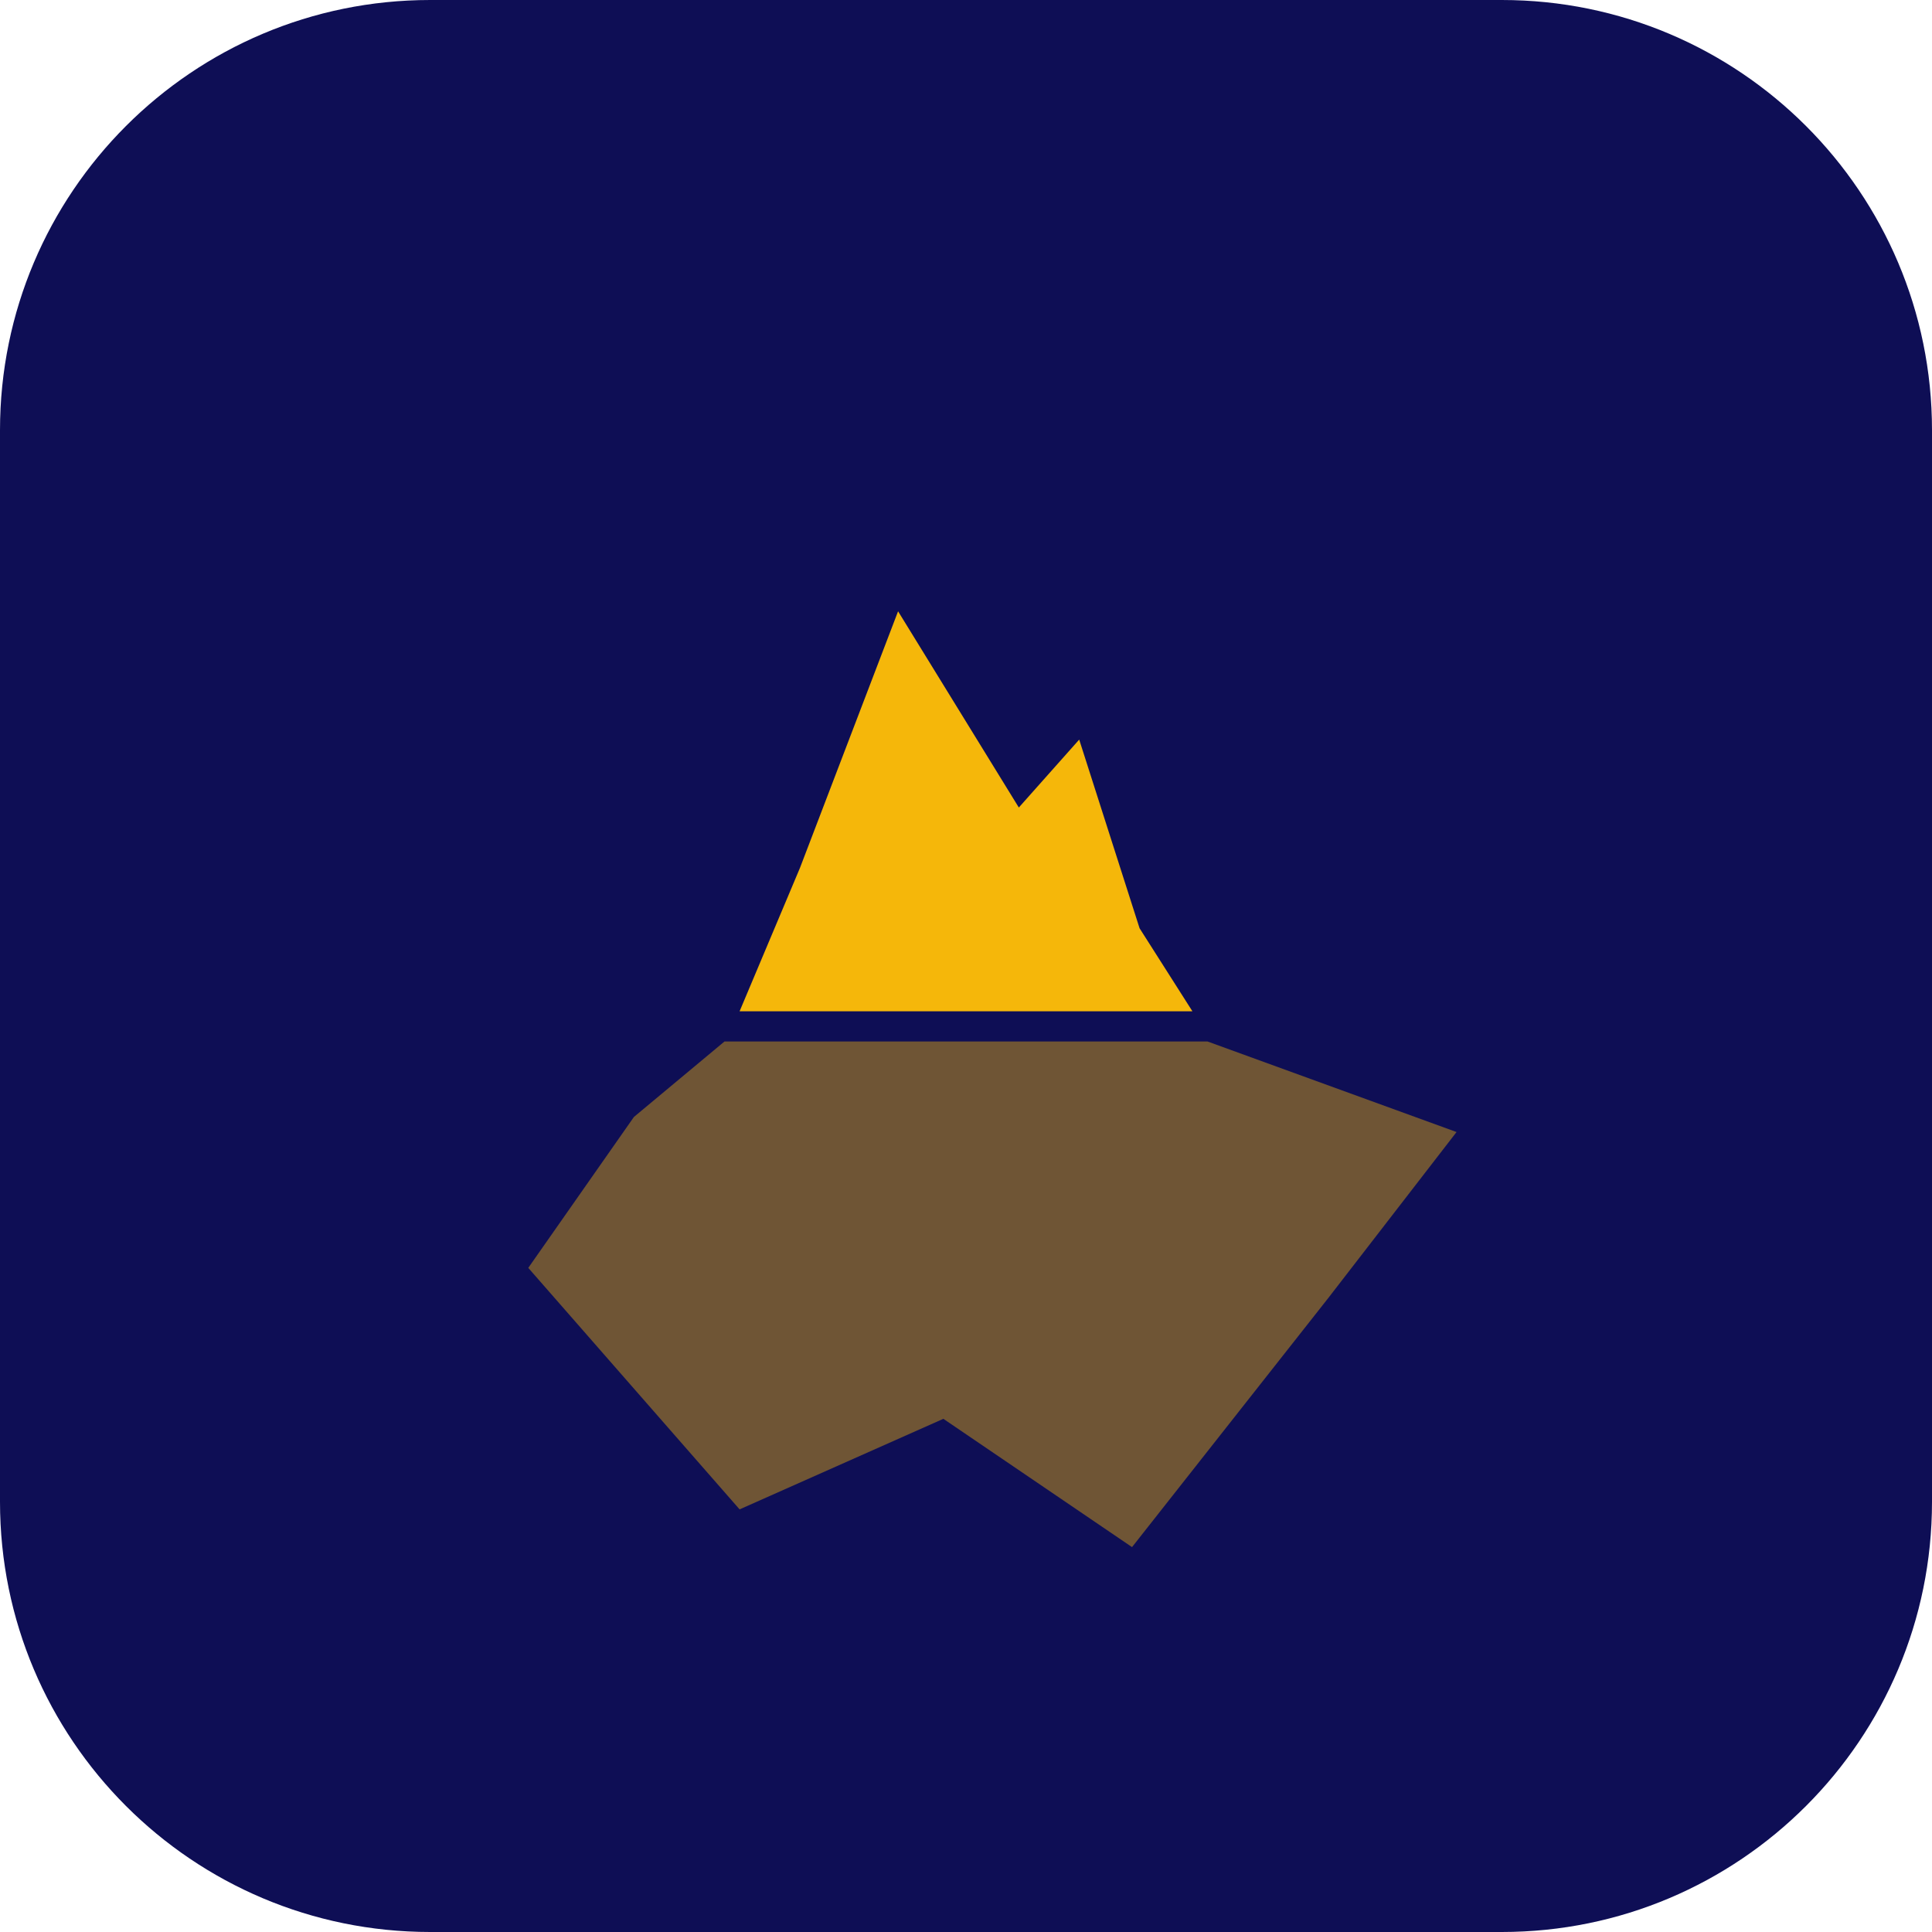
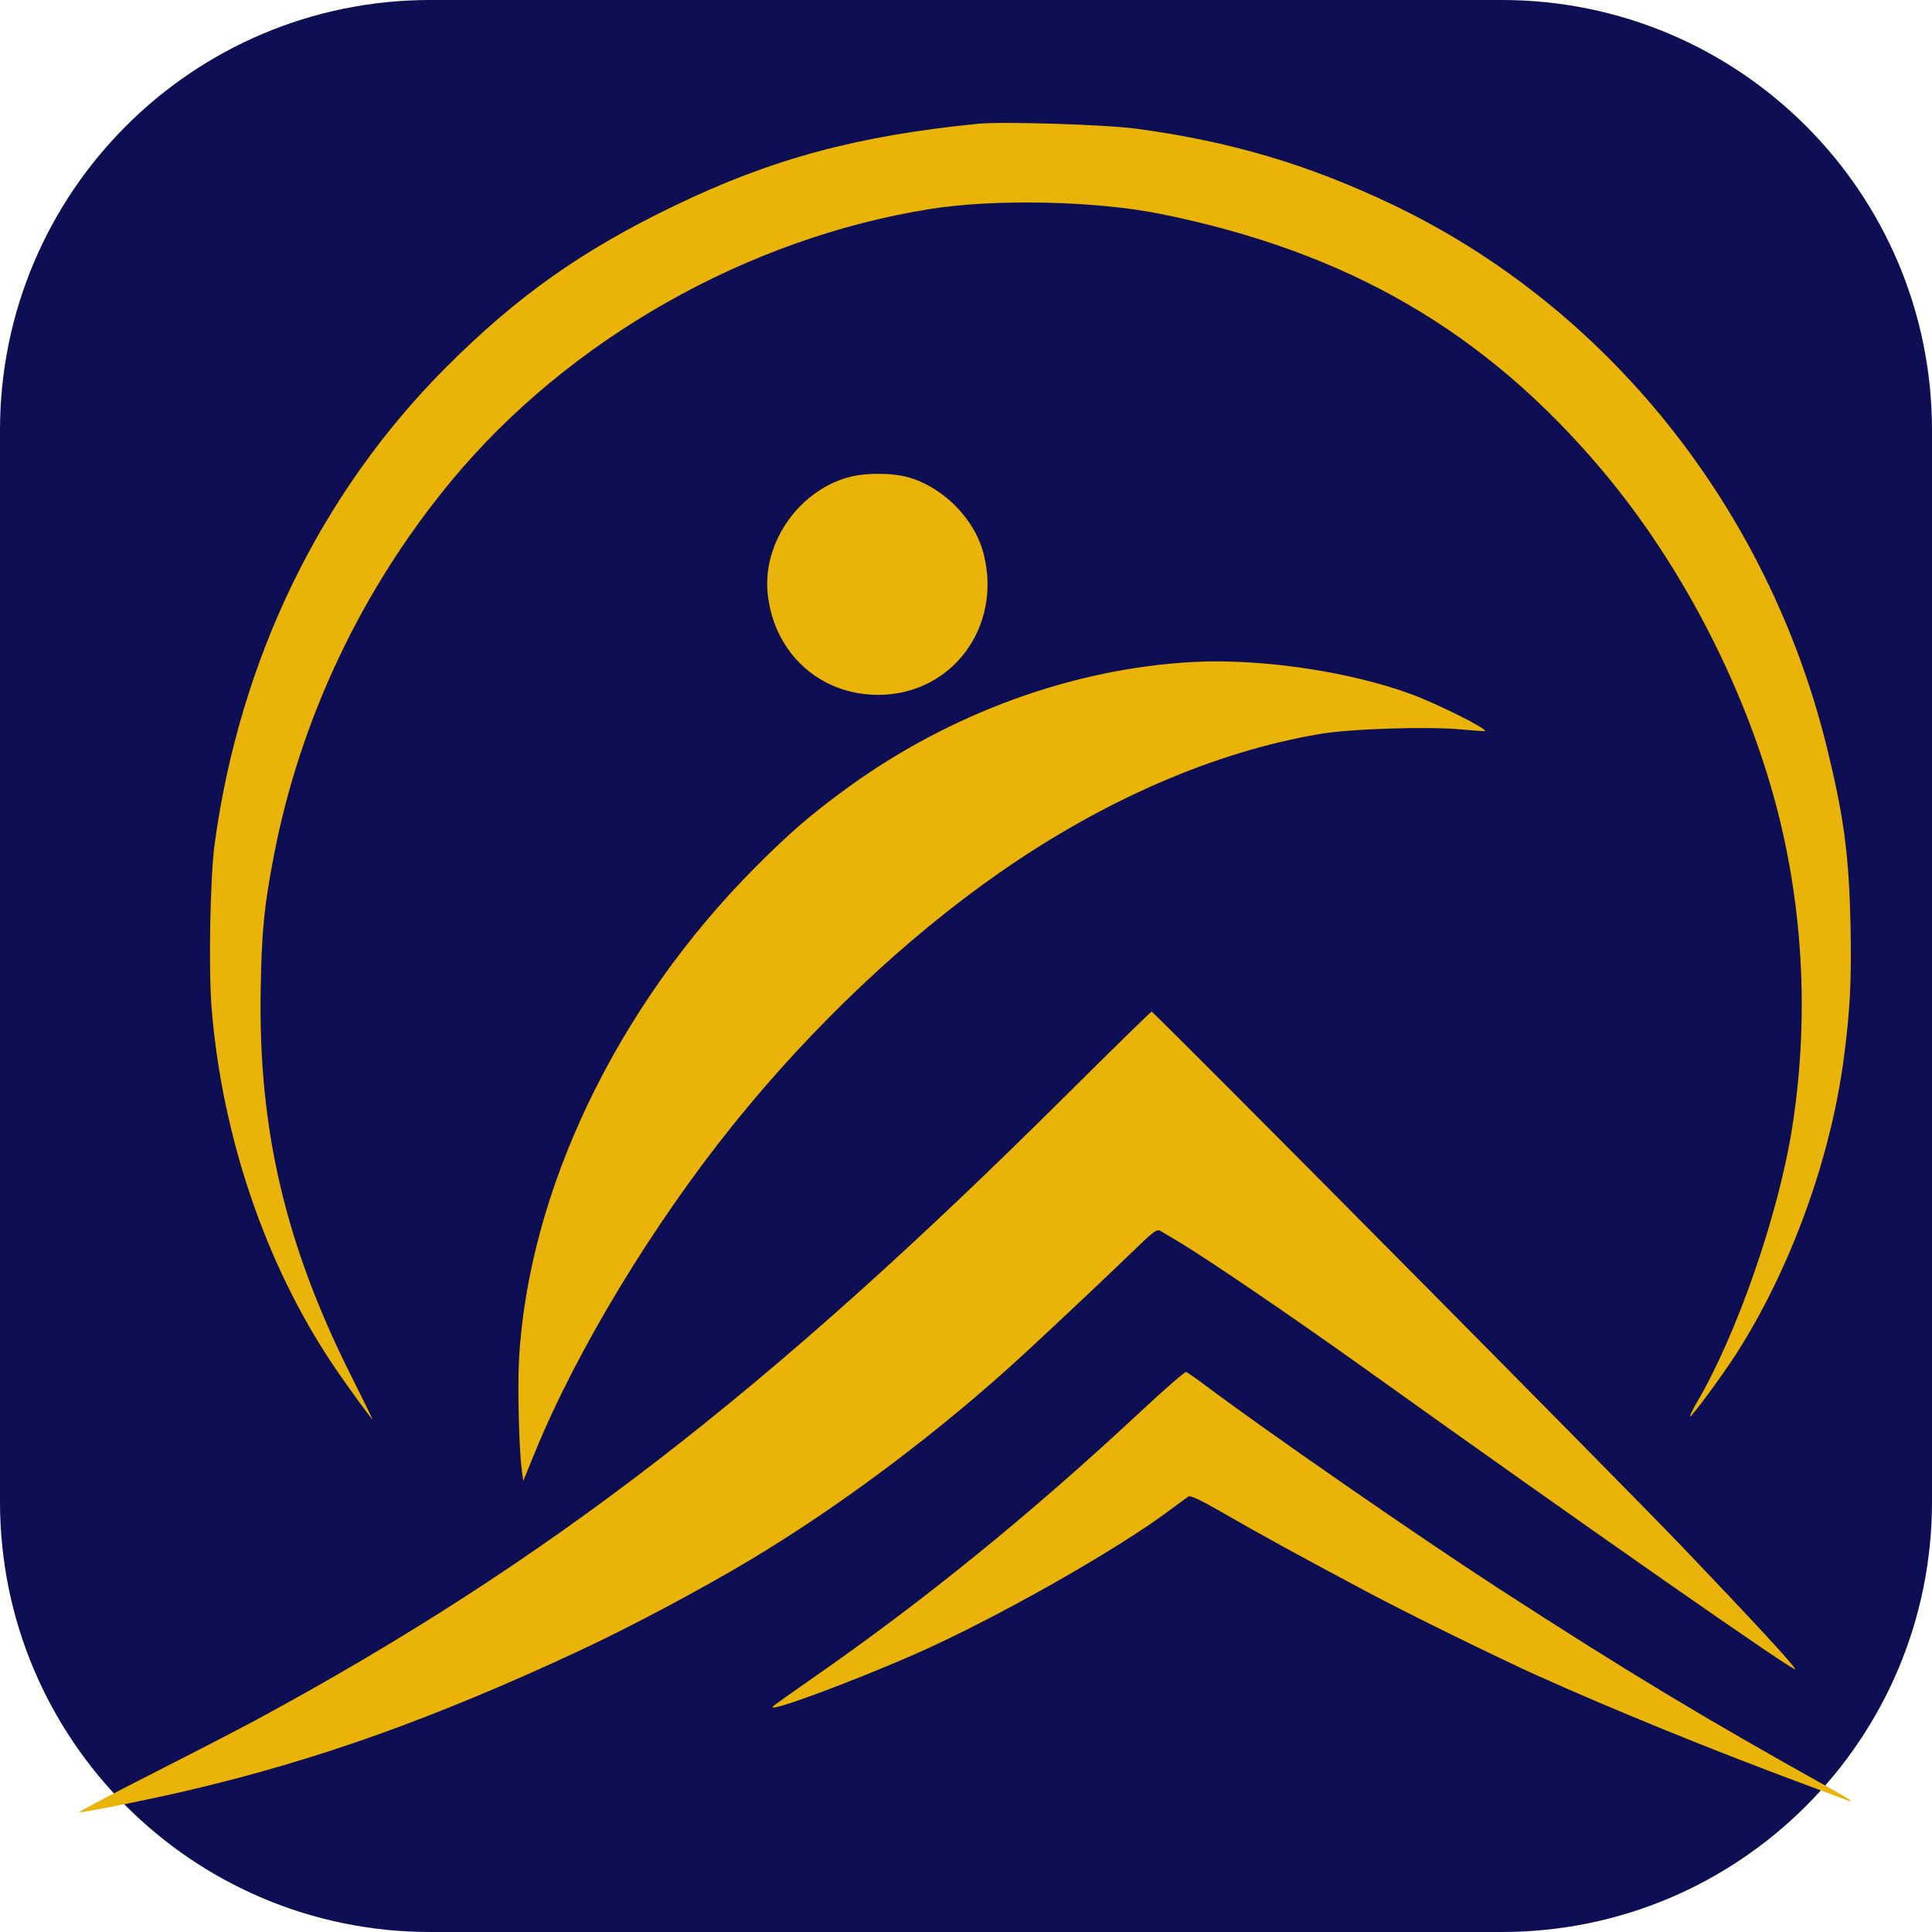
<svg xmlns="http://www.w3.org/2000/svg" viewBox="0 0 512 512" width="512" height="512">
  <rect width="512" height="512" rx="114" fill="#0E0E55" />
-   <polygon fill="#F5B70A" points="196,268 212,230 238,162 270,214 286,196 302,246 316,268" />
-   <polygon fill="#F5B70A" opacity="0.42" points="192,276 320,276 386,300 352,344 300,410 250,376 196,400 140,336 168,296" />
+   <g transform="translate(-75.896 -86.172) scale(0.557)">
+     <path fill="#eab308" d="M 601.500 213.603 C 544.102 219.323, 503.557 230.255, 457.500 252.429 C 413.197 273.759, 382.380 295.537, 348.487 329.470 C 288.770 389.258, 250.436 468.146, 238.411 556 C 236.229 571.939, 235.422 616.044, 236.969 634.747 C 241.998 695.534, 262.467 755.802, 294.285 803.500 C 300.216 812.392, 312.958 830, 313.461 830 C 313.604 830, 309.136 820.880, 303.533 809.732 C 272.011 747.018, 259.122 692.110, 260.285 625.500 C 260.776 597.417, 261.910 585.962, 266.623 561.500 C 279.106 496.712, 308.544 434.670, 351.187 383.279 C 406.956 316.069, 491.876 267.922, 579 254.117 C 609.846 249.229, 657.724 250.271, 688.513 256.501 C 777.630 274.530, 842.917 312.446, 898.583 378.500 C 937.529 424.714, 968.535 485.605, 982.884 544.053 C 994.580 591.695, 996.652 642.536, 988.893 691.500 C 982.358 732.739, 962.702 789.372, 943.630 821.913 C 941.588 825.398, 940.101 828.435, 940.327 828.660 C 940.900 829.233, 955.646 809.263, 962.228 799 C 987.934 758.920, 1007.002 706.753, 1013.400 659 C 1016.510 635.784, 1017.268 620.941, 1016.688 594.549 C 1015.960 561.390, 1013.549 543.275, 1005.502 510.500 C 977.426 396.150, 900.717 300.453, 798.070 251.718 C 758.228 232.802, 721.592 221.981, 677 215.959 C 662.178 213.957, 613.265 212.431, 601.500 213.603 M 643 676.298 C 500.957 817.464, 396.409 898.119, 259 972.540 C 251.025 976.860, 228.300 988.616, 208.500 998.666 C 188.700 1008.717, 173.144 1016.953, 173.931 1016.970 C 176.775 1017.030, 207.922 1010.762, 226.500 1006.391 C 287.303 992.085, 342.632 972.334, 411 940.530 C 435.543 929.112, 469.154 911.273, 493.024 896.993 C 537.097 870.629, 584.520 834.903, 624.500 797.946 C 640.373 783.273, 664.179 760.824, 675.500 749.852 C 685.449 740.211, 686.691 739.310, 688.500 740.423 C 689.600 741.100, 693.425 743.383, 697 745.496 C 710.067 753.219, 751.893 781.713, 786.305 806.334 C 888.982 879.799, 992.275 951.929, 990.470 948.903 C 988.402 945.436, 971.510 927.160, 936.026 890 C 908.459 861.131, 685.190 635.987, 684.166 636.024 C 683.800 636.038, 665.275 654.161, 643 676.298 M 678.936 826.315 C 626.771 874.983, 575.690 916.480, 522.500 953.400 C 513.150 959.890, 504.851 965.820, 504.058 966.578 C 500.259 970.207, 540.843 955.252, 571.970 941.552 C 609.409 925.075, 667.268 892.368, 692.713 873.298 C 696.968 870.109, 701.028 867.137, 701.736 866.694 C 702.552 866.183, 707.125 868.233, 714.261 872.312 C 739.374 886.667, 751.718 893.443, 787 912.246 C 806.029 922.388, 848.743 943.377, 867.802 951.953 C 904.134 968.301, 951.136 987.438, 994.500 1003.539 C 1003.850 1007.011, 1012.737 1010.323, 1014.250 1010.901 C 1019.392 1012.864, 1017.021 1011.125, 1006.750 1005.399 C 946.562 971.848, 910.520 950.126, 849.500 910.622 C 811.658 886.124, 739.365 836.061, 709.605 813.746 C 705.262 810.490, 701.212 807.669, 700.605 807.478 C 699.997 807.286, 690.246 815.763, 678.936 826.315 M 541.272 381.437 C 516.989 387.321, 499.014 412.434, 501.503 437 C 504.365 465.251, 526.121 485.271, 554 485.309 C 589.161 485.356, 613.305 452.924, 604.167 417.919 C 599.793 401.163, 584.456 385.958, 567.465 381.533 C 560.483 379.714, 548.562 379.670, 541.272 381.437 M 704 469.663 C 646.888 472.689, 588.090 494.107, 539.276 529.668 C 522.228 542.087, 512.360 550.591, 495.985 566.976 C 429.813 633.188, 387.400 721.600, 383.174 802.139 C 382.471 815.543, 383.231 844.770, 384.527 854.198 L 385.224 859.263 390.953 845.284 C 410.755 796.963, 446.923 737.246, 485.150 689.752 C 522.601 643.223, 566.752 601.404, 611.297 570.269 C 661.177 535.406, 714.062 512.442, 764.031 503.950 C 778.951 501.415, 815.681 500.248, 832 501.792 C 837.775 502.338, 842.627 502.669, 842.783 502.526 C 843.921 501.485, 820.376 489.687, 808 485.097 C 778.704 474.233, 736.360 467.949, 704 469.663" />
+   </g>
</svg>
